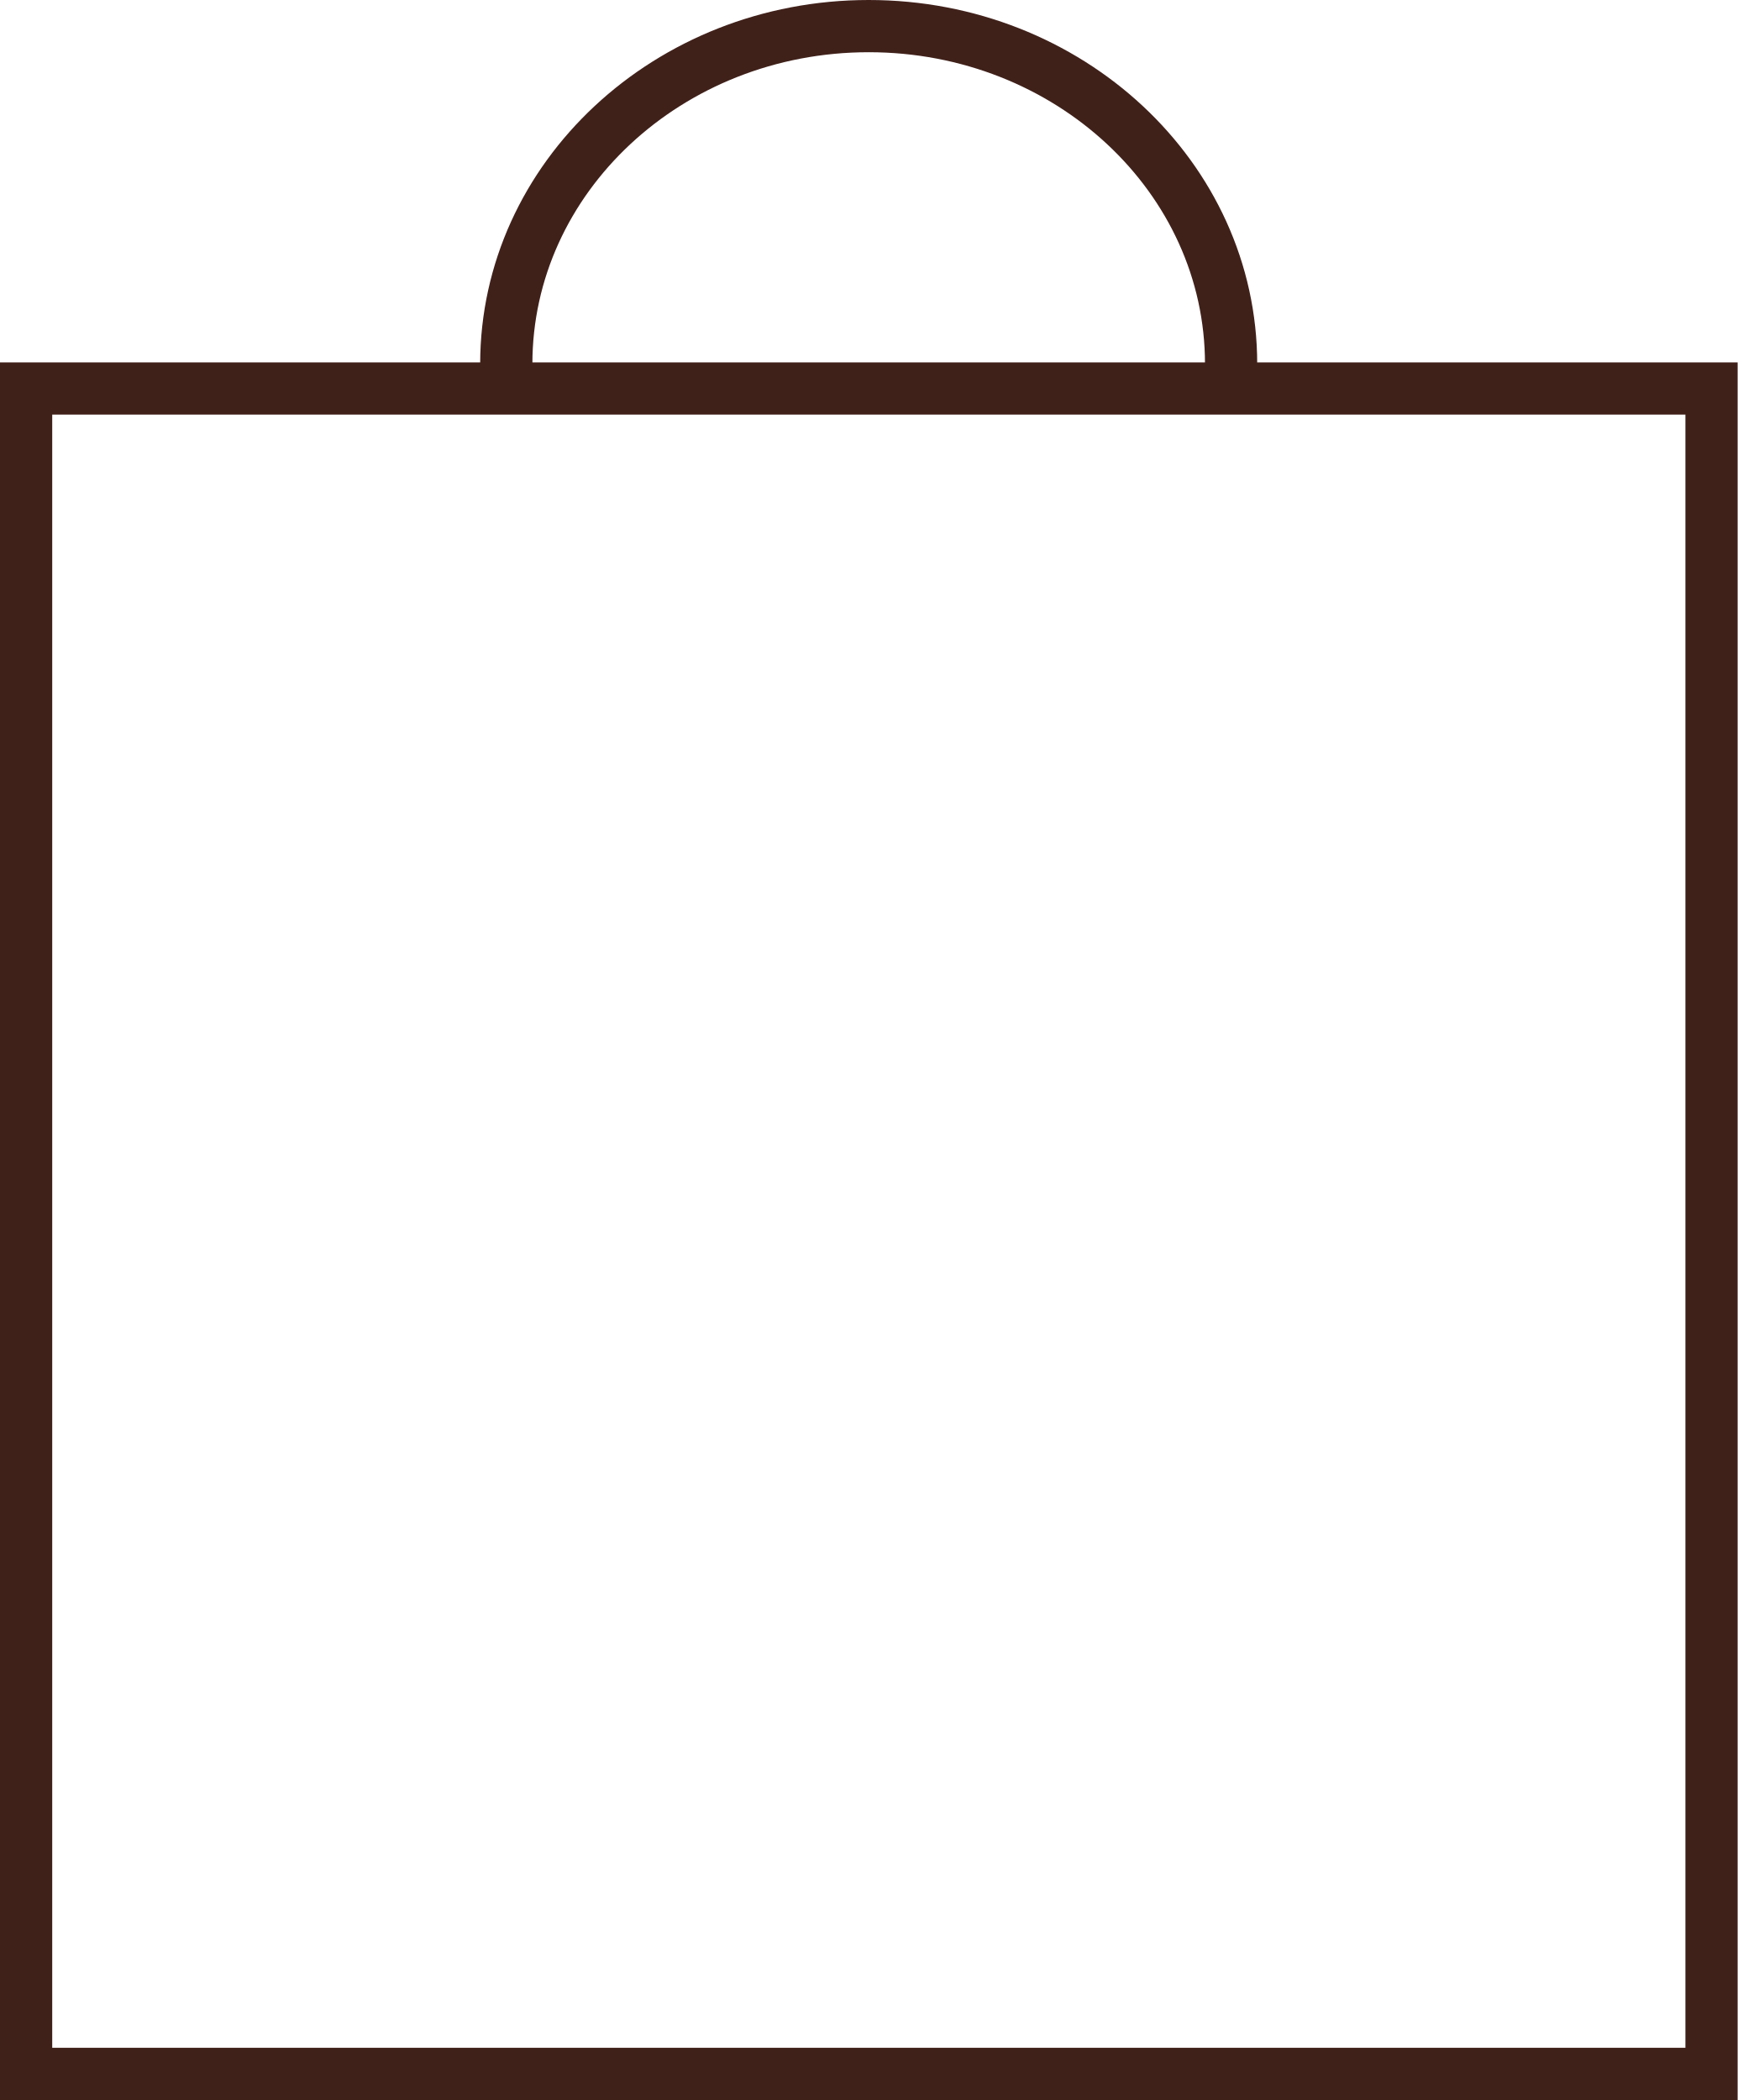
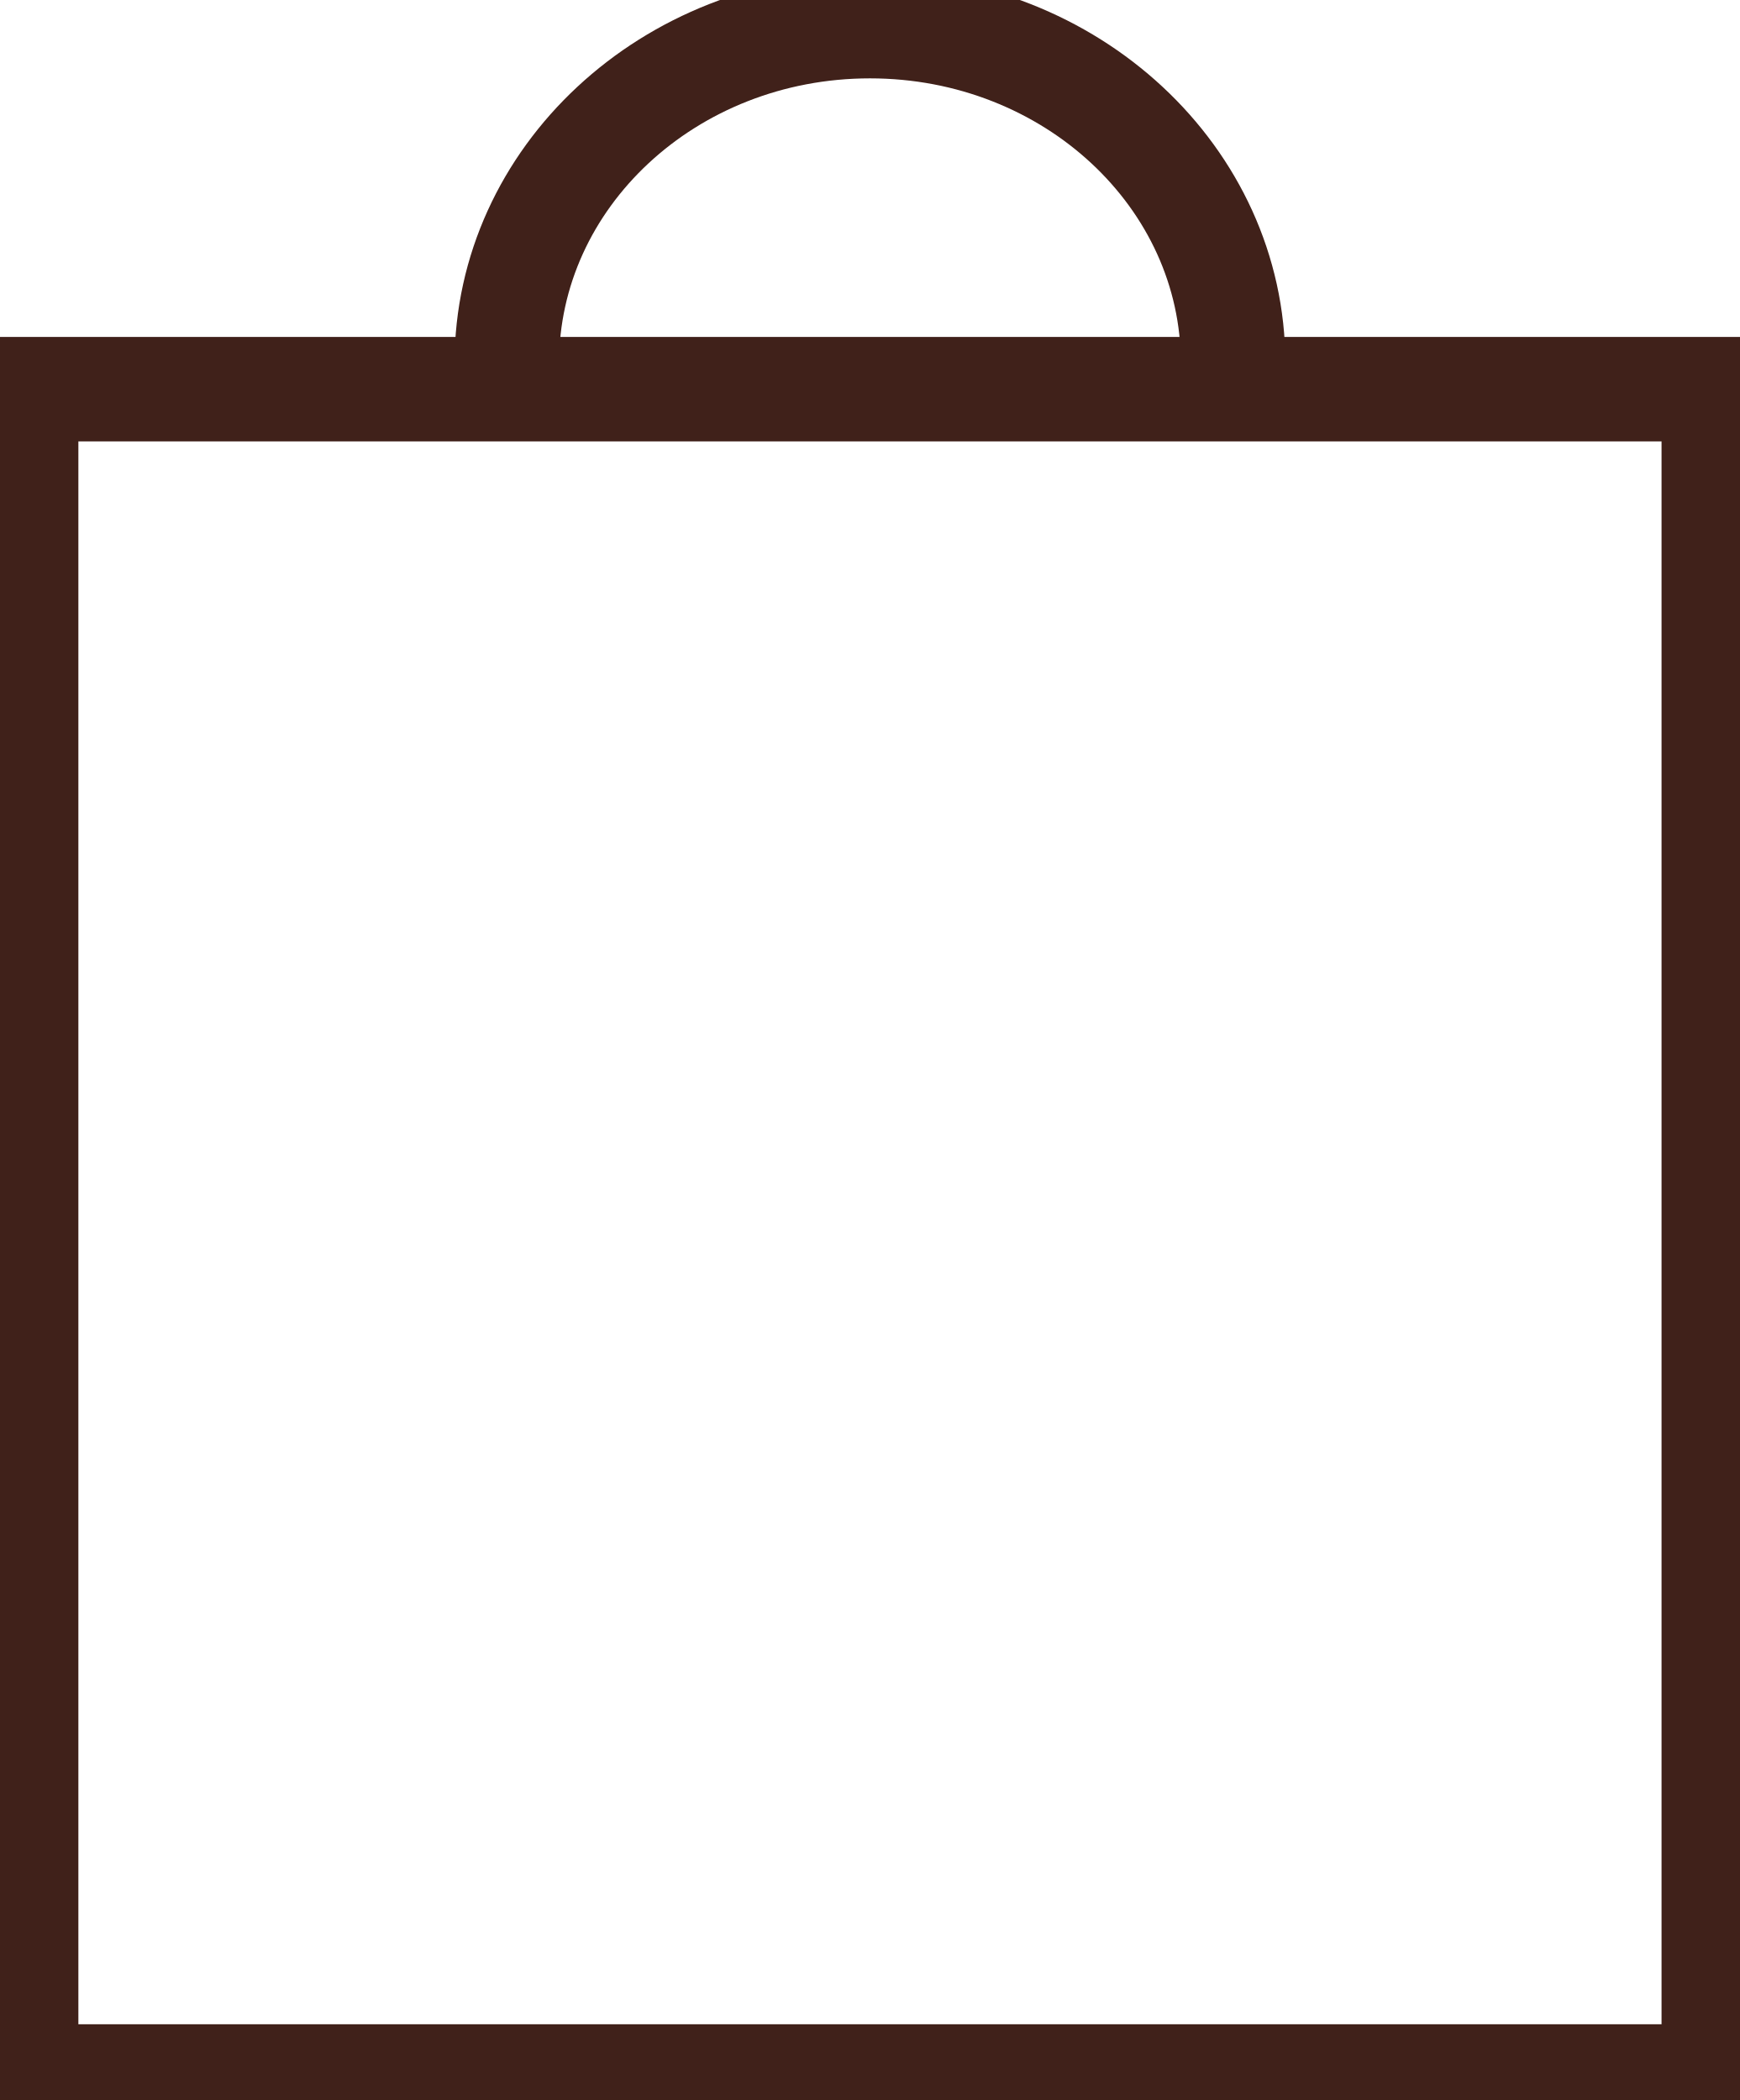
- <svg xmlns="http://www.w3.org/2000/svg" id="Layer_1" data-name="Layer 1" viewBox="0 0 66.55 80.43">
-   <defs>
-     <style>
-       .cls-1 {
-         fill: none;
-         stroke: #40211a;
-         stroke-miterlimit: 10;
-         stroke-width: 2px;
-       }
-     </style>
-   </defs>
-   <rect class="cls-1" x="1" y="14.88" width="64.55" height="64.55" />
-   <path class="cls-1" d="m19.39,13.94c0-7.14,6.22-12.94,13.88-12.94s13.88,5.79,13.88,12.94" />
+ <svg xmlns="http://www.w3.org/2000/svg" version="1.1" id="Layer_1" x="0px" y="0px" viewBox="0 0 66.6 80.4" style="enable-background:new 0 0 66.6 80.4;" xml:space="preserve">
+   <style type="text/css">
+ 	.st0{fill:none;stroke:#40211A;stroke-width:4;stroke-miterlimit:10;}
+ </style>
+   <rect x="1" y="14.9" class="st0" width="64.6" height="64.6" />
+   <path class="st0" d="M19.4,13.9C19.4,6.8,25.6,1,33.3,1s13.9,5.8,13.9,12.9" />
</svg>
